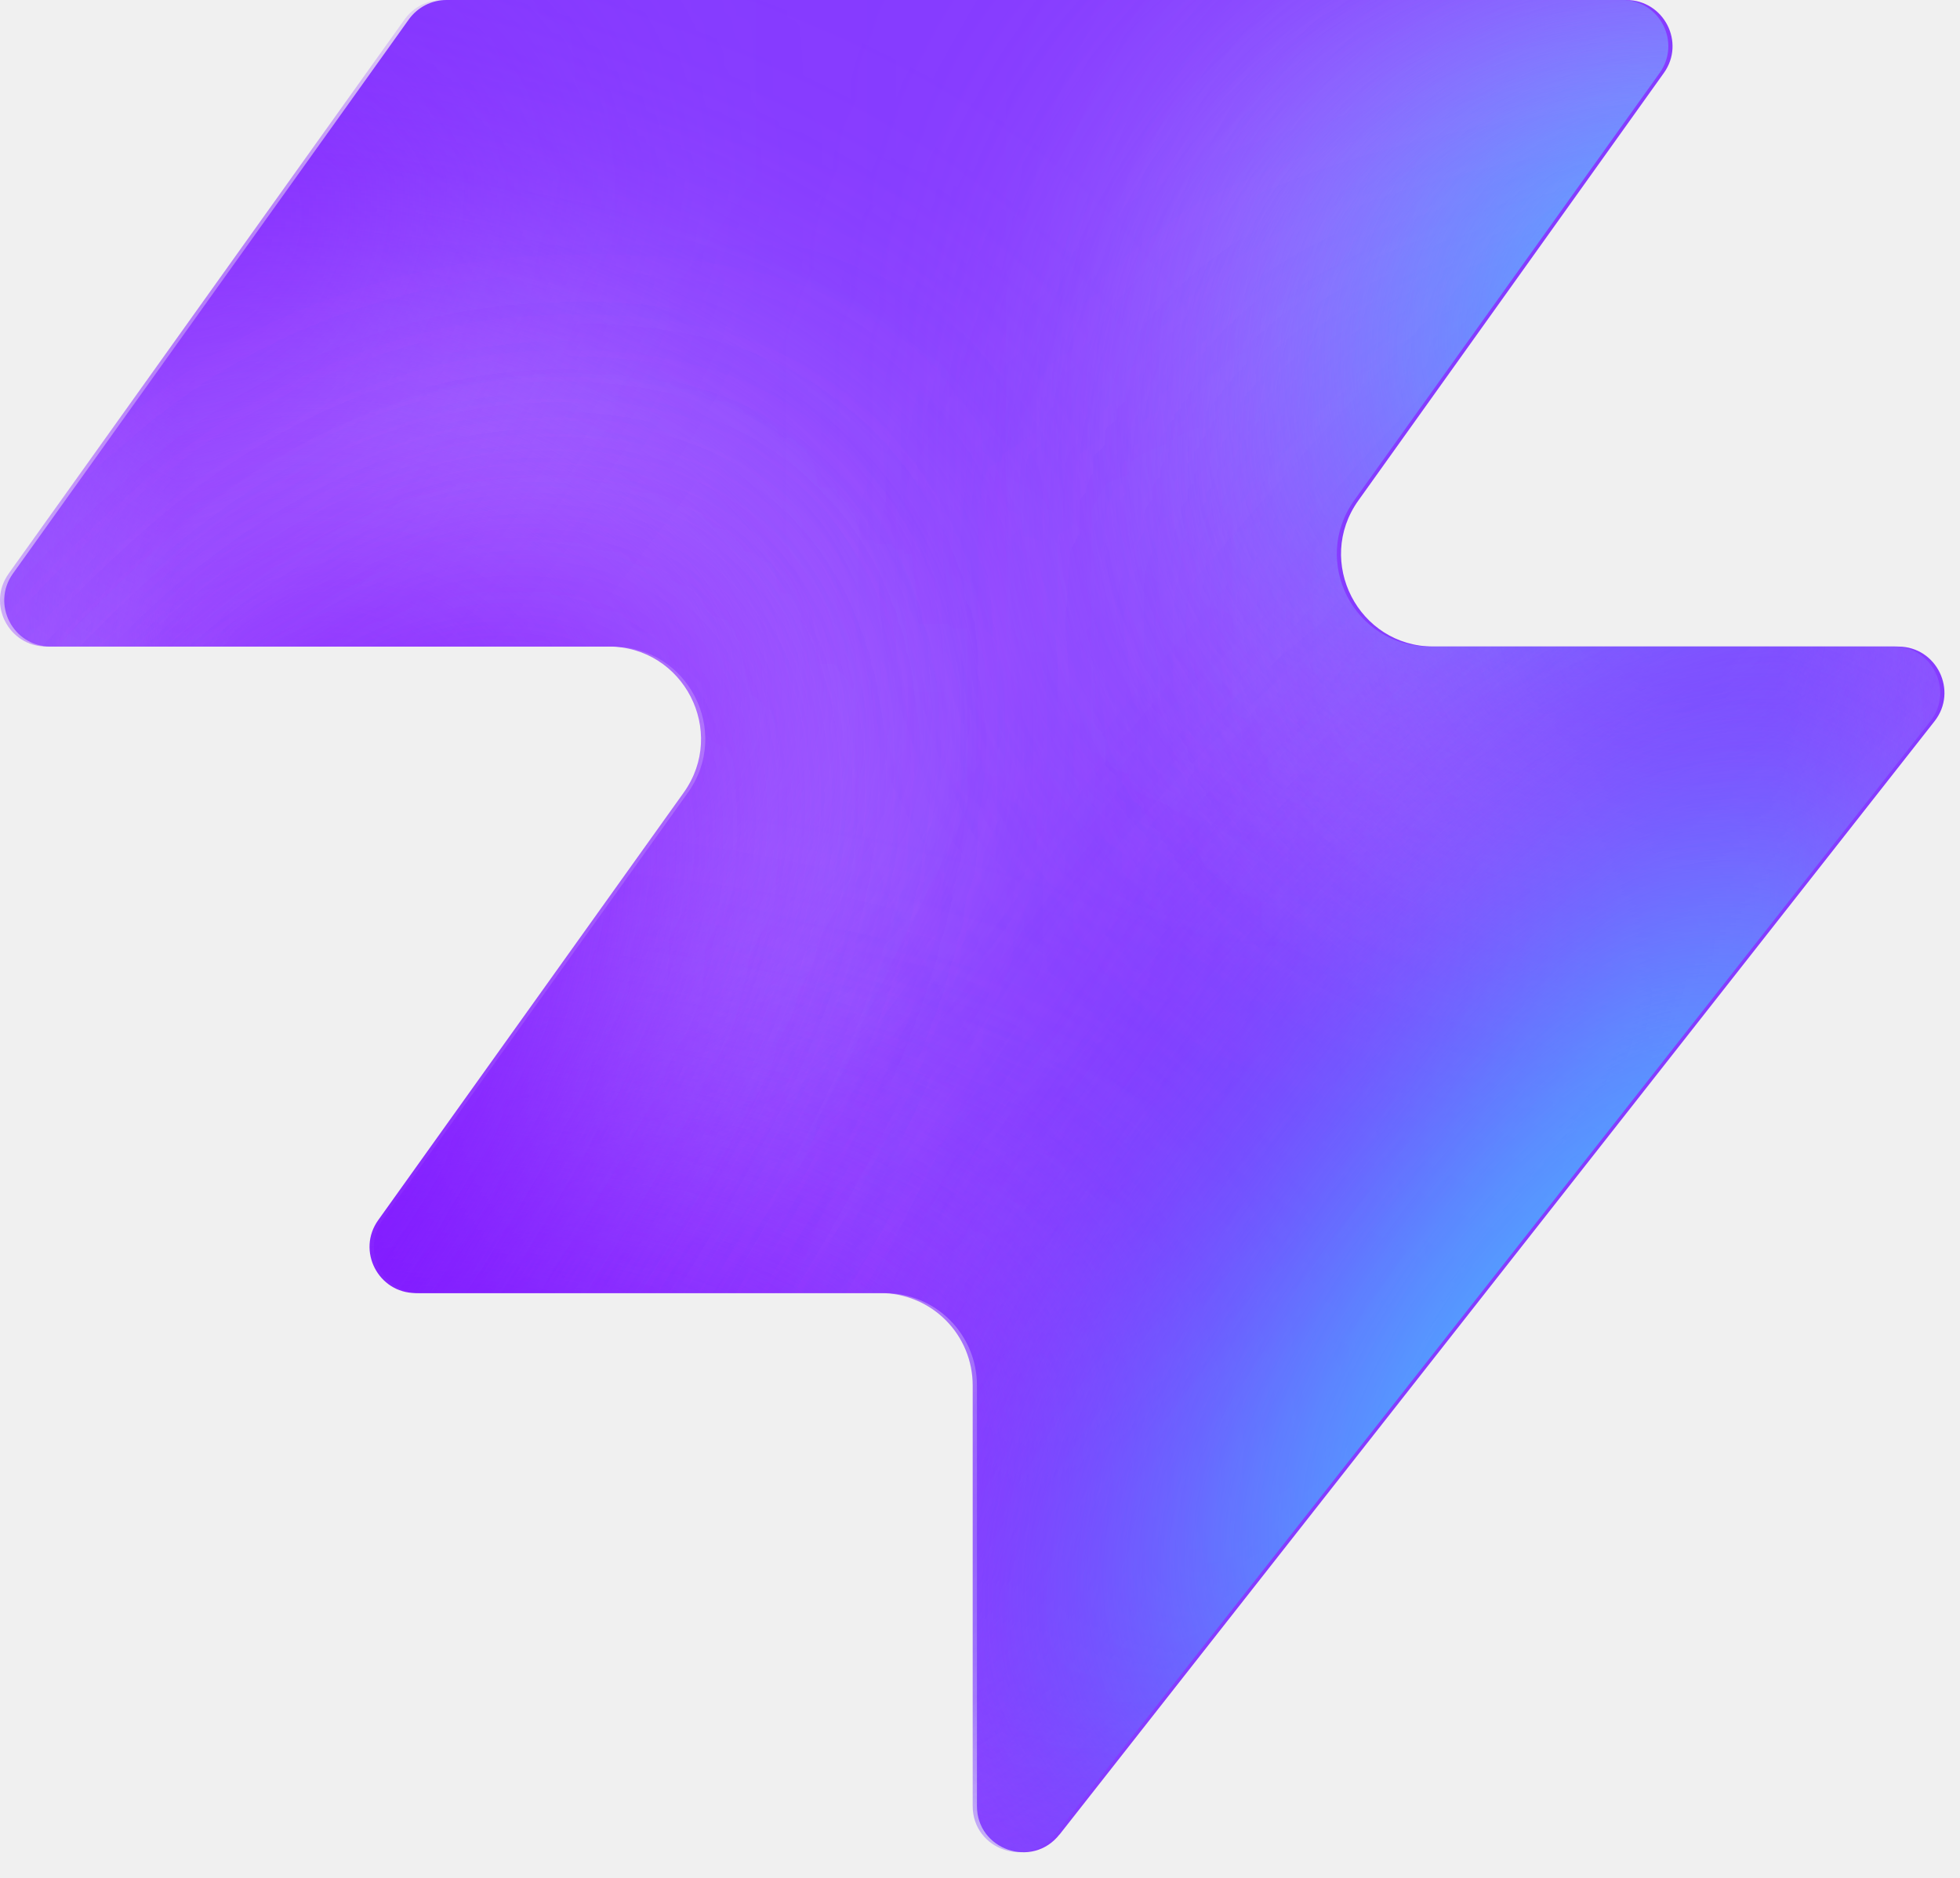
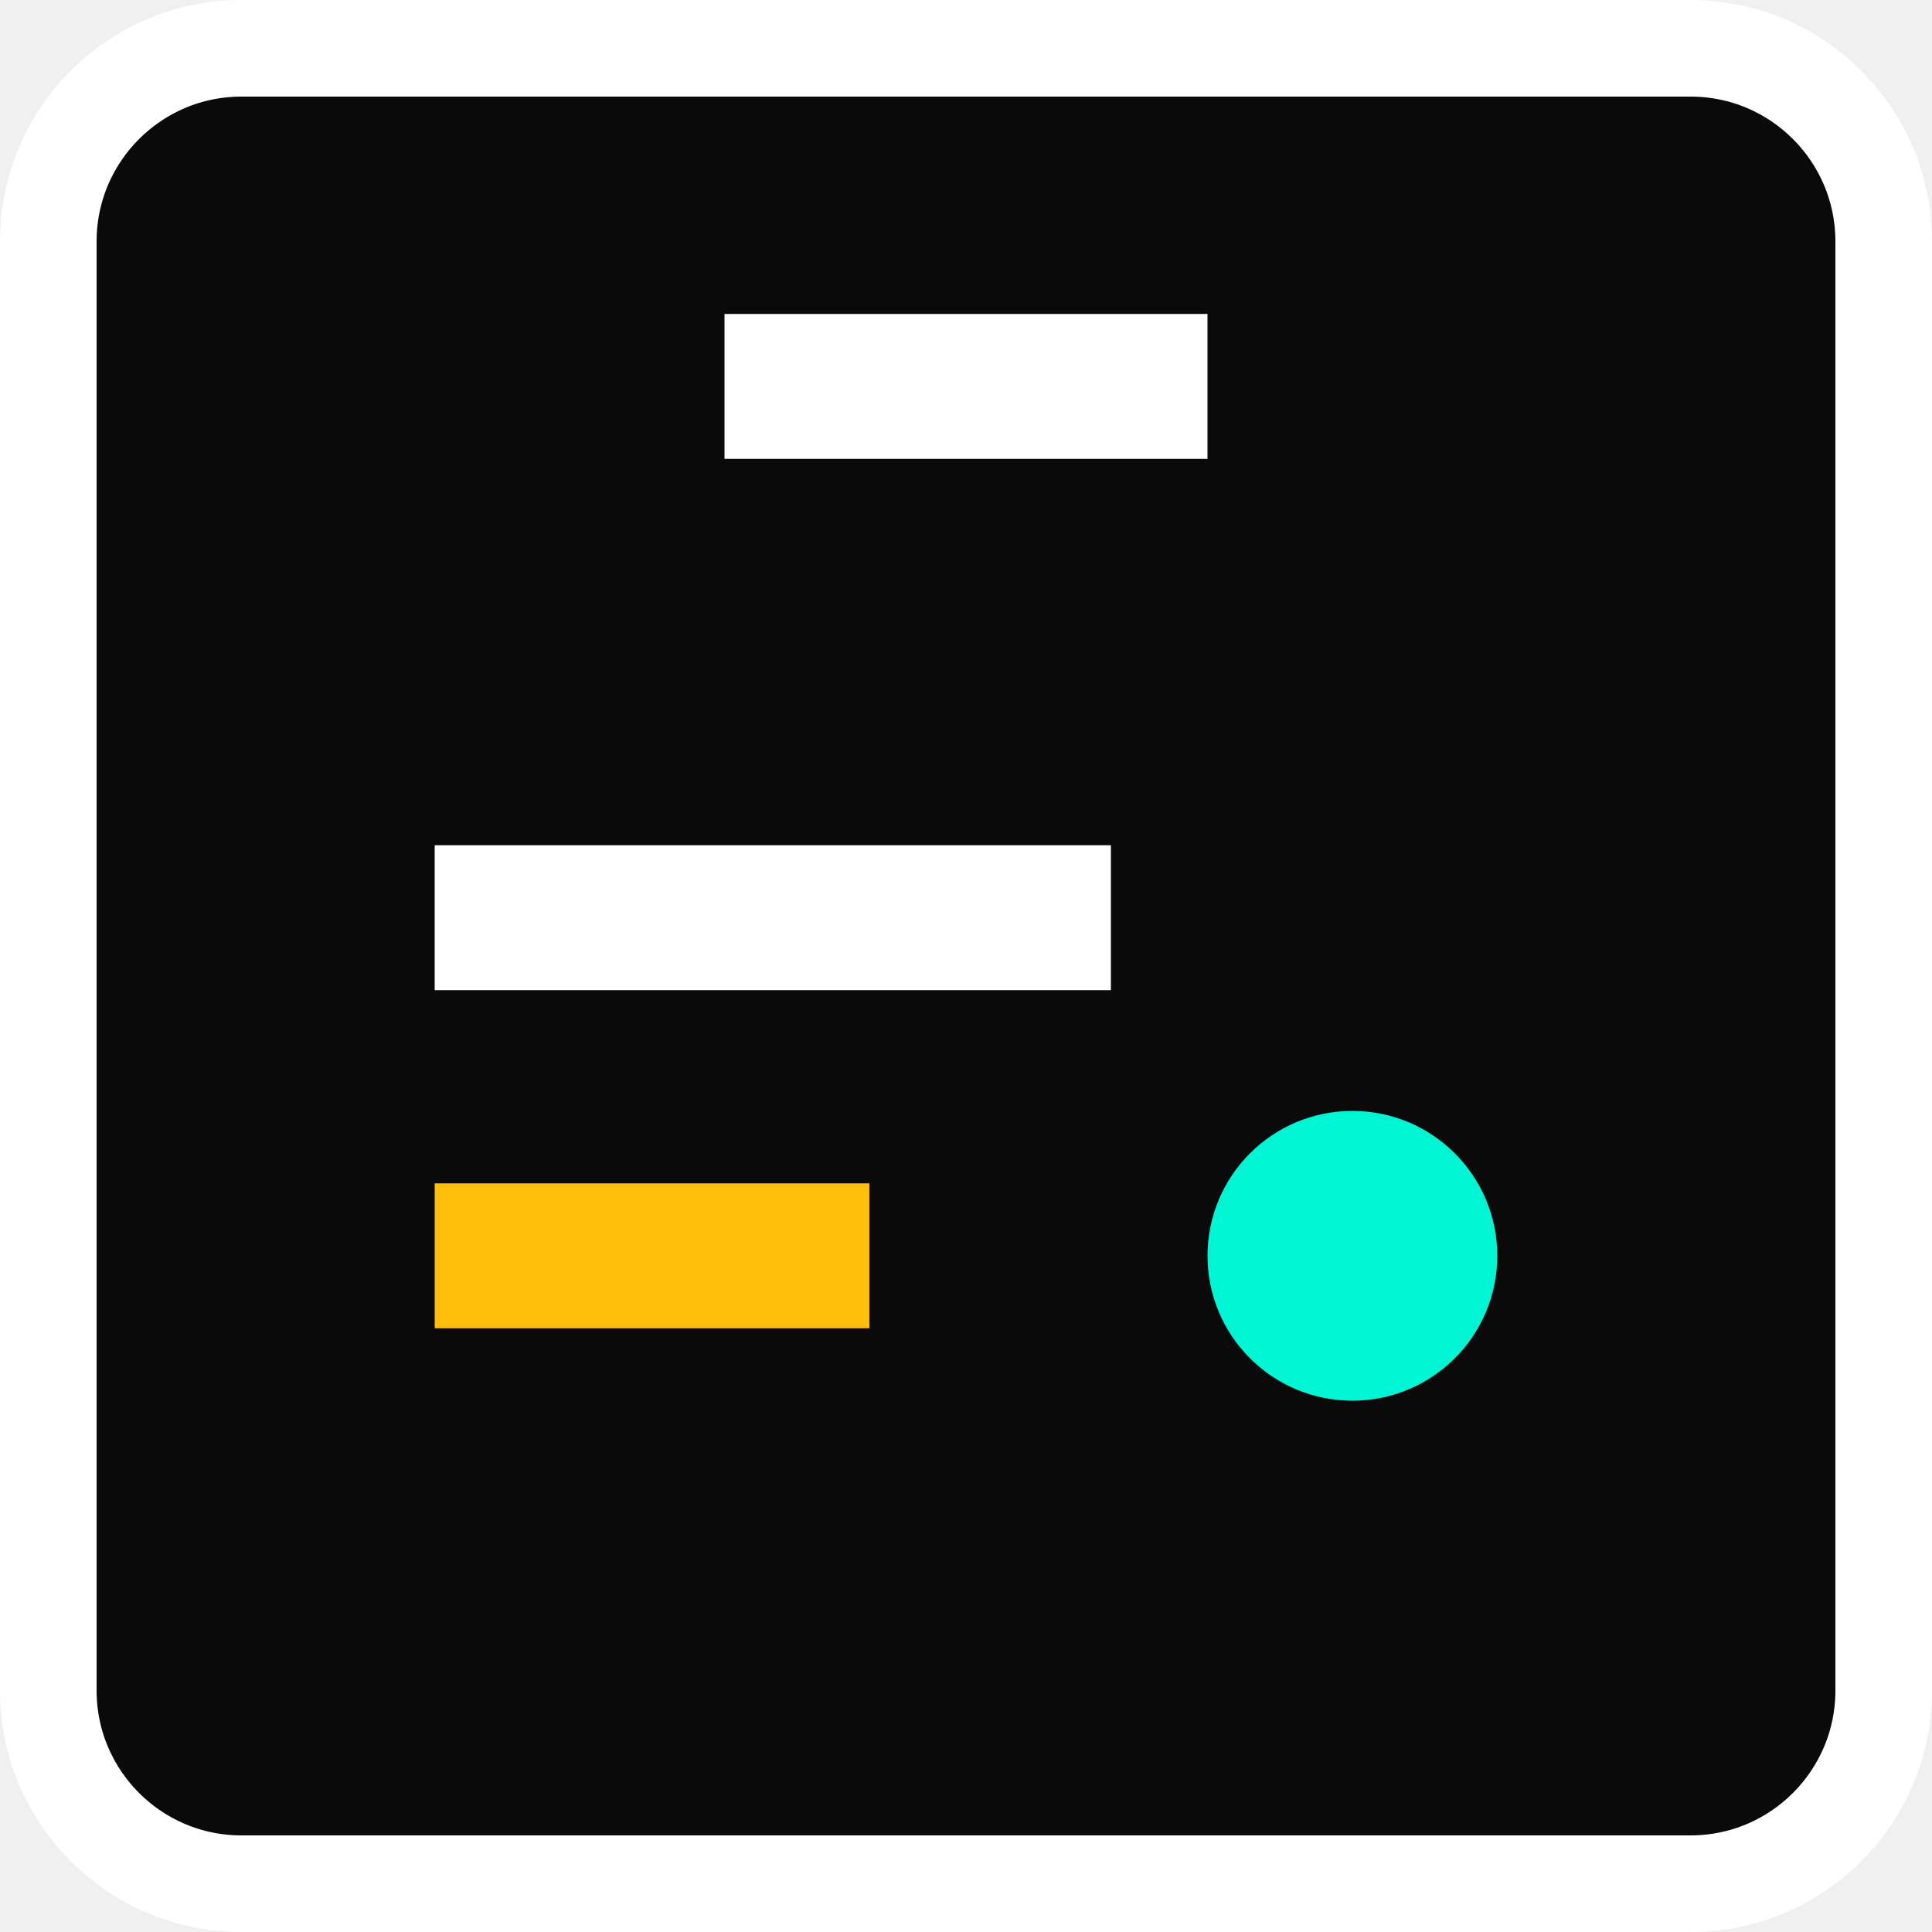
- <svg xmlns="http://www.w3.org/2000/svg" width="48" height="46" fill="none" viewBox="0 0 48 46">
-   <path fill="#863bff" d="M25.946 44.938c-.664.845-2.021.375-2.021-.698V33.937a2.26 2.26 0 0 0-2.262-2.262H10.287c-.92 0-1.456-1.04-.92-1.788l7.48-10.471c1.07-1.497 0-3.578-1.842-3.578H1.237c-.92 0-1.456-1.04-.92-1.788L10.013.474c.214-.297.556-.474.92-.474h28.894c.92 0 1.456 1.04.92 1.788l-7.48 10.471c-1.07 1.498 0 3.579 1.842 3.579h11.377c.943 0 1.473 1.088.89 1.83L25.947 44.94z" style="fill:#863bff;fill:color(display-p3 .525 .23 1);fill-opacity:1" />
-   <mask id="a" width="48" height="46" x="0" y="0" maskUnits="userSpaceOnUse" style="mask-type:alpha">
-     <path fill="#000" d="M25.842 44.938c-.664.844-2.021.375-2.021-.698V33.937a2.26 2.26 0 0 0-2.262-2.262H10.183c-.92 0-1.456-1.04-.92-1.788l7.48-10.471c1.07-1.498 0-3.579-1.842-3.579H1.133c-.92 0-1.456-1.04-.92-1.787L9.91.473c.214-.297.556-.474.92-.474h28.894c.92 0 1.456 1.04.92 1.788l-7.48 10.471c-1.07 1.498 0 3.578 1.842 3.578h11.377c.943 0 1.473 1.088.89 1.832L25.843 44.94z" style="fill:#000;fill-opacity:1" />
-   </mask>
-   <g mask="url(#a)">
-     <g filter="url(#b)">
-       <ellipse cx="5.508" cy="14.704" fill="#ede6ff" rx="5.508" ry="14.704" style="fill:#ede6ff;fill:color(display-p3 .927 .903 1);fill-opacity:1" transform="matrix(.00324 1 1 -.00324 -4.47 31.516)" />
-     </g>
-     <g filter="url(#c)">
-       <ellipse cx="10.399" cy="29.851" fill="#ede6ff" rx="10.399" ry="29.851" style="fill:#ede6ff;fill:color(display-p3 .927 .903 1);fill-opacity:1" transform="matrix(.00324 1 1 -.00324 -39.328 7.883)" />
-     </g>
-     <g filter="url(#d)">
-       <ellipse cx="5.508" cy="30.487" fill="#7e14ff" rx="5.508" ry="30.487" style="fill:#7e14ff;fill:color(display-p3 .492 .077 1);fill-opacity:1" transform="rotate(89.814 -25.913 -14.639)scale(1 -1)" />
-     </g>
-     <g filter="url(#e)">
-       <ellipse cx="5.508" cy="30.599" fill="#7e14ff" rx="5.508" ry="30.599" style="fill:#7e14ff;fill:color(display-p3 .492 .077 1);fill-opacity:1" transform="rotate(89.814 -32.644 -3.334)scale(1 -1)" />
-     </g>
-     <g filter="url(#f)">
-       <ellipse cx="5.508" cy="30.599" fill="#7e14ff" rx="5.508" ry="30.599" style="fill:#7e14ff;fill:color(display-p3 .492 .077 1);fill-opacity:1" transform="matrix(.00324 1 1 -.00324 -34.34 30.47)" />
-     </g>
-     <g filter="url(#g)">
-       <ellipse cx="14.072" cy="22.078" fill="#ede6ff" rx="14.072" ry="22.078" style="fill:#ede6ff;fill:color(display-p3 .927 .903 1);fill-opacity:1" transform="rotate(93.35 24.506 48.493)scale(-1 1)" />
-     </g>
-     <g filter="url(#h)">
-       <ellipse cx="3.47" cy="21.501" fill="#7e14ff" rx="3.47" ry="21.501" style="fill:#7e14ff;fill:color(display-p3 .492 .077 1);fill-opacity:1" transform="rotate(89.009 28.708 47.59)scale(-1 1)" />
-     </g>
-     <g filter="url(#i)">
-       <ellipse cx="3.47" cy="21.501" fill="#7e14ff" rx="3.47" ry="21.501" style="fill:#7e14ff;fill:color(display-p3 .492 .077 1);fill-opacity:1" transform="rotate(89.009 28.708 47.59)scale(-1 1)" />
-     </g>
-     <g filter="url(#j)">
-       <ellipse cx=".387" cy="8.972" fill="#7e14ff" rx="4.407" ry="29.108" style="fill:#7e14ff;fill:color(display-p3 .492 .077 1);fill-opacity:1" transform="rotate(39.51 .387 8.972)" />
-     </g>
-     <g filter="url(#k)">
-       <ellipse cx="47.523" cy="-6.092" fill="#7e14ff" rx="4.407" ry="29.108" style="fill:#7e14ff;fill:color(display-p3 .492 .077 1);fill-opacity:1" transform="rotate(37.892 47.523 -6.092)" />
-     </g>
-     <g filter="url(#l)">
-       <ellipse cx="41.412" cy="6.333" fill="#47bfff" rx="5.971" ry="9.665" style="fill:#47bfff;fill:color(display-p3 .28 .748 1);fill-opacity:1" transform="rotate(37.892 41.412 6.333)" />
-     </g>
-     <g filter="url(#m)">
-       <ellipse cx="-1.879" cy="38.332" fill="#7e14ff" rx="4.407" ry="29.108" style="fill:#7e14ff;fill:color(display-p3 .492 .077 1);fill-opacity:1" transform="rotate(37.892 -1.88 38.332)" />
-     </g>
-     <g filter="url(#n)">
-       <ellipse cx="-1.879" cy="38.332" fill="#7e14ff" rx="4.407" ry="29.108" style="fill:#7e14ff;fill:color(display-p3 .492 .077 1);fill-opacity:1" transform="rotate(37.892 -1.88 38.332)" />
-     </g>
-     <g filter="url(#o)">
-       <ellipse cx="35.651" cy="29.907" fill="#7e14ff" rx="4.407" ry="29.108" style="fill:#7e14ff;fill:color(display-p3 .492 .077 1);fill-opacity:1" transform="rotate(37.892 35.651 29.907)" />
-     </g>
-     <g filter="url(#p)">
-       <ellipse cx="38.418" cy="32.4" fill="#47bfff" rx="5.971" ry="15.297" style="fill:#47bfff;fill:color(display-p3 .28 .748 1);fill-opacity:1" transform="rotate(37.892 38.418 32.4)" />
-     </g>
-   </g>
-   <defs>
-     <filter id="b" width="60.045" height="41.654" x="-19.77" y="16.149" color-interpolation-filters="sRGB" filterUnits="userSpaceOnUse">
-       <feFlood flood-opacity="0" result="BackgroundImageFix" />
-       <feBlend in="SourceGraphic" in2="BackgroundImageFix" result="shape" />
-       <feGaussianBlur result="effect1_foregroundBlur_2002_17158" stdDeviation="7.659" />
-     </filter>
-     <filter id="c" width="90.34" height="51.437" x="-54.613" y="-7.533" color-interpolation-filters="sRGB" filterUnits="userSpaceOnUse">
-       <feFlood flood-opacity="0" result="BackgroundImageFix" />
-       <feBlend in="SourceGraphic" in2="BackgroundImageFix" result="shape" />
-       <feGaussianBlur result="effect1_foregroundBlur_2002_17158" stdDeviation="7.659" />
-     </filter>
-     <filter id="d" width="79.355" height="29.4" x="-49.64" y="2.03" color-interpolation-filters="sRGB" filterUnits="userSpaceOnUse">
-       <feFlood flood-opacity="0" result="BackgroundImageFix" />
-       <feBlend in="SourceGraphic" in2="BackgroundImageFix" result="shape" />
-       <feGaussianBlur result="effect1_foregroundBlur_2002_17158" stdDeviation="4.596" />
-     </filter>
-     <filter id="e" width="79.579" height="29.4" x="-45.045" y="20.029" color-interpolation-filters="sRGB" filterUnits="userSpaceOnUse">
-       <feFlood flood-opacity="0" result="BackgroundImageFix" />
-       <feBlend in="SourceGraphic" in2="BackgroundImageFix" result="shape" />
-       <feGaussianBlur result="effect1_foregroundBlur_2002_17158" stdDeviation="4.596" />
-     </filter>
-     <filter id="f" width="79.579" height="29.4" x="-43.513" y="21.178" color-interpolation-filters="sRGB" filterUnits="userSpaceOnUse">
-       <feFlood flood-opacity="0" result="BackgroundImageFix" />
-       <feBlend in="SourceGraphic" in2="BackgroundImageFix" result="shape" />
-       <feGaussianBlur result="effect1_foregroundBlur_2002_17158" stdDeviation="4.596" />
-     </filter>
-     <filter id="g" width="74.749" height="58.852" x="15.756" y="-17.901" color-interpolation-filters="sRGB" filterUnits="userSpaceOnUse">
-       <feFlood flood-opacity="0" result="BackgroundImageFix" />
-       <feBlend in="SourceGraphic" in2="BackgroundImageFix" result="shape" />
-       <feGaussianBlur result="effect1_foregroundBlur_2002_17158" stdDeviation="7.659" />
-     </filter>
-     <filter id="h" width="61.377" height="25.362" x="23.548" y="2.284" color-interpolation-filters="sRGB" filterUnits="userSpaceOnUse">
-       <feFlood flood-opacity="0" result="BackgroundImageFix" />
-       <feBlend in="SourceGraphic" in2="BackgroundImageFix" result="shape" />
-       <feGaussianBlur result="effect1_foregroundBlur_2002_17158" stdDeviation="4.596" />
-     </filter>
-     <filter id="i" width="61.377" height="25.362" x="23.548" y="2.284" color-interpolation-filters="sRGB" filterUnits="userSpaceOnUse">
-       <feFlood flood-opacity="0" result="BackgroundImageFix" />
-       <feBlend in="SourceGraphic" in2="BackgroundImageFix" result="shape" />
-       <feGaussianBlur result="effect1_foregroundBlur_2002_17158" stdDeviation="4.596" />
-     </filter>
-     <filter id="j" width="56.045" height="63.649" x="-27.636" y="-22.853" color-interpolation-filters="sRGB" filterUnits="userSpaceOnUse">
-       <feFlood flood-opacity="0" result="BackgroundImageFix" />
-       <feBlend in="SourceGraphic" in2="BackgroundImageFix" result="shape" />
-       <feGaussianBlur result="effect1_foregroundBlur_2002_17158" stdDeviation="4.596" />
-     </filter>
-     <filter id="k" width="54.814" height="64.646" x="20.116" y="-38.415" color-interpolation-filters="sRGB" filterUnits="userSpaceOnUse">
-       <feFlood flood-opacity="0" result="BackgroundImageFix" />
-       <feBlend in="SourceGraphic" in2="BackgroundImageFix" result="shape" />
-       <feGaussianBlur result="effect1_foregroundBlur_2002_17158" stdDeviation="4.596" />
-     </filter>
-     <filter id="l" width="33.541" height="35.313" x="24.641" y="-11.323" color-interpolation-filters="sRGB" filterUnits="userSpaceOnUse">
-       <feFlood flood-opacity="0" result="BackgroundImageFix" />
-       <feBlend in="SourceGraphic" in2="BackgroundImageFix" result="shape" />
-       <feGaussianBlur result="effect1_foregroundBlur_2002_17158" stdDeviation="4.596" />
-     </filter>
-     <filter id="m" width="54.814" height="64.646" x="-29.286" y="6.009" color-interpolation-filters="sRGB" filterUnits="userSpaceOnUse">
-       <feFlood flood-opacity="0" result="BackgroundImageFix" />
-       <feBlend in="SourceGraphic" in2="BackgroundImageFix" result="shape" />
-       <feGaussianBlur result="effect1_foregroundBlur_2002_17158" stdDeviation="4.596" />
-     </filter>
-     <filter id="n" width="54.814" height="64.646" x="-29.286" y="6.009" color-interpolation-filters="sRGB" filterUnits="userSpaceOnUse">
-       <feFlood flood-opacity="0" result="BackgroundImageFix" />
-       <feBlend in="SourceGraphic" in2="BackgroundImageFix" result="shape" />
-       <feGaussianBlur result="effect1_foregroundBlur_2002_17158" stdDeviation="4.596" />
-     </filter>
-     <filter id="o" width="54.814" height="64.646" x="8.244" y="-2.416" color-interpolation-filters="sRGB" filterUnits="userSpaceOnUse">
-       <feFlood flood-opacity="0" result="BackgroundImageFix" />
-       <feBlend in="SourceGraphic" in2="BackgroundImageFix" result="shape" />
-       <feGaussianBlur result="effect1_foregroundBlur_2002_17158" stdDeviation="4.596" />
-     </filter>
-     <filter id="p" width="39.409" height="43.623" x="18.713" y="10.588" color-interpolation-filters="sRGB" filterUnits="userSpaceOnUse">
-       <feFlood flood-opacity="0" result="BackgroundImageFix" />
-       <feBlend in="SourceGraphic" in2="BackgroundImageFix" result="shape" />
-       <feGaussianBlur result="effect1_foregroundBlur_2002_17158" stdDeviation="4.596" />
-     </filter>
-   </defs>
+ <svg xmlns="http://www.w3.org/2000/svg" viewBox="0 0 40 40">
+   <rect x="1" y="1" width="38" height="38" rx="4" fill="#0a0a0a" stroke="white" stroke-width="2" />
+   <path d="M15 8h10M9 19h14" stroke="white" stroke-width="3" />
+   <path d="M9 26h9" stroke="#ffbe0b" stroke-width="3" />
+   <circle cx="28" cy="26" r="3" fill="#00f5d4" />
</svg>
